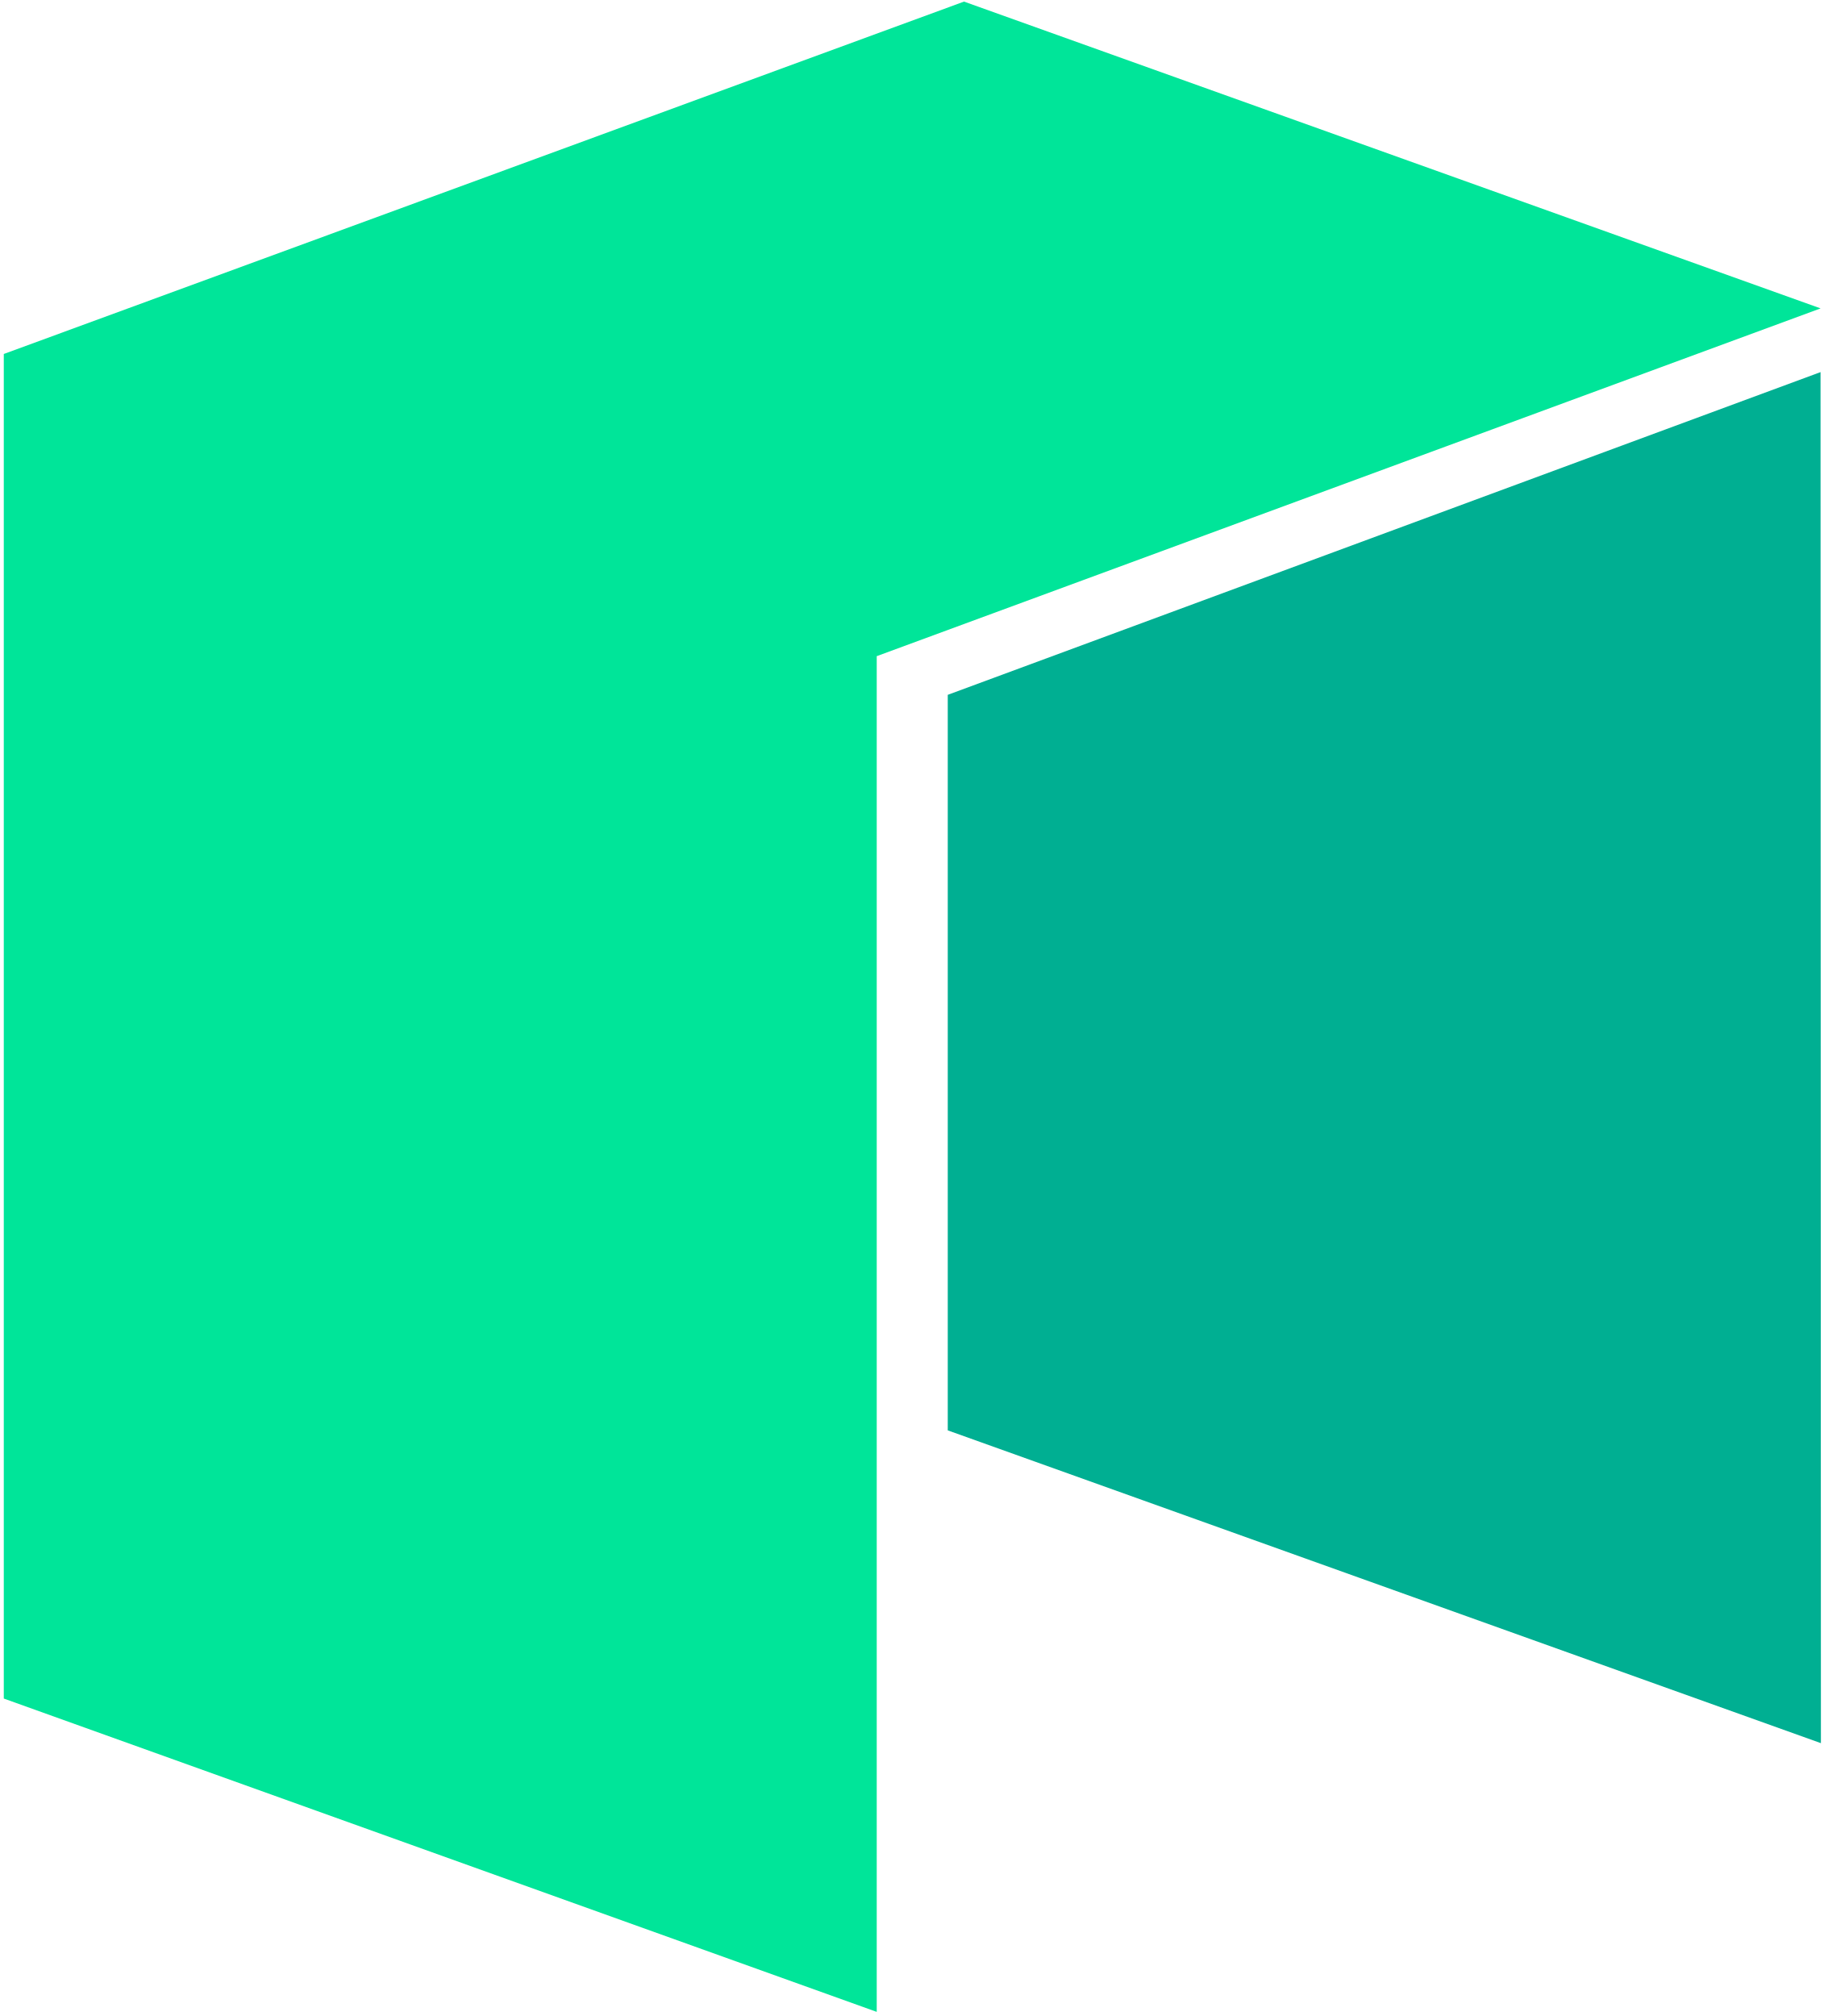
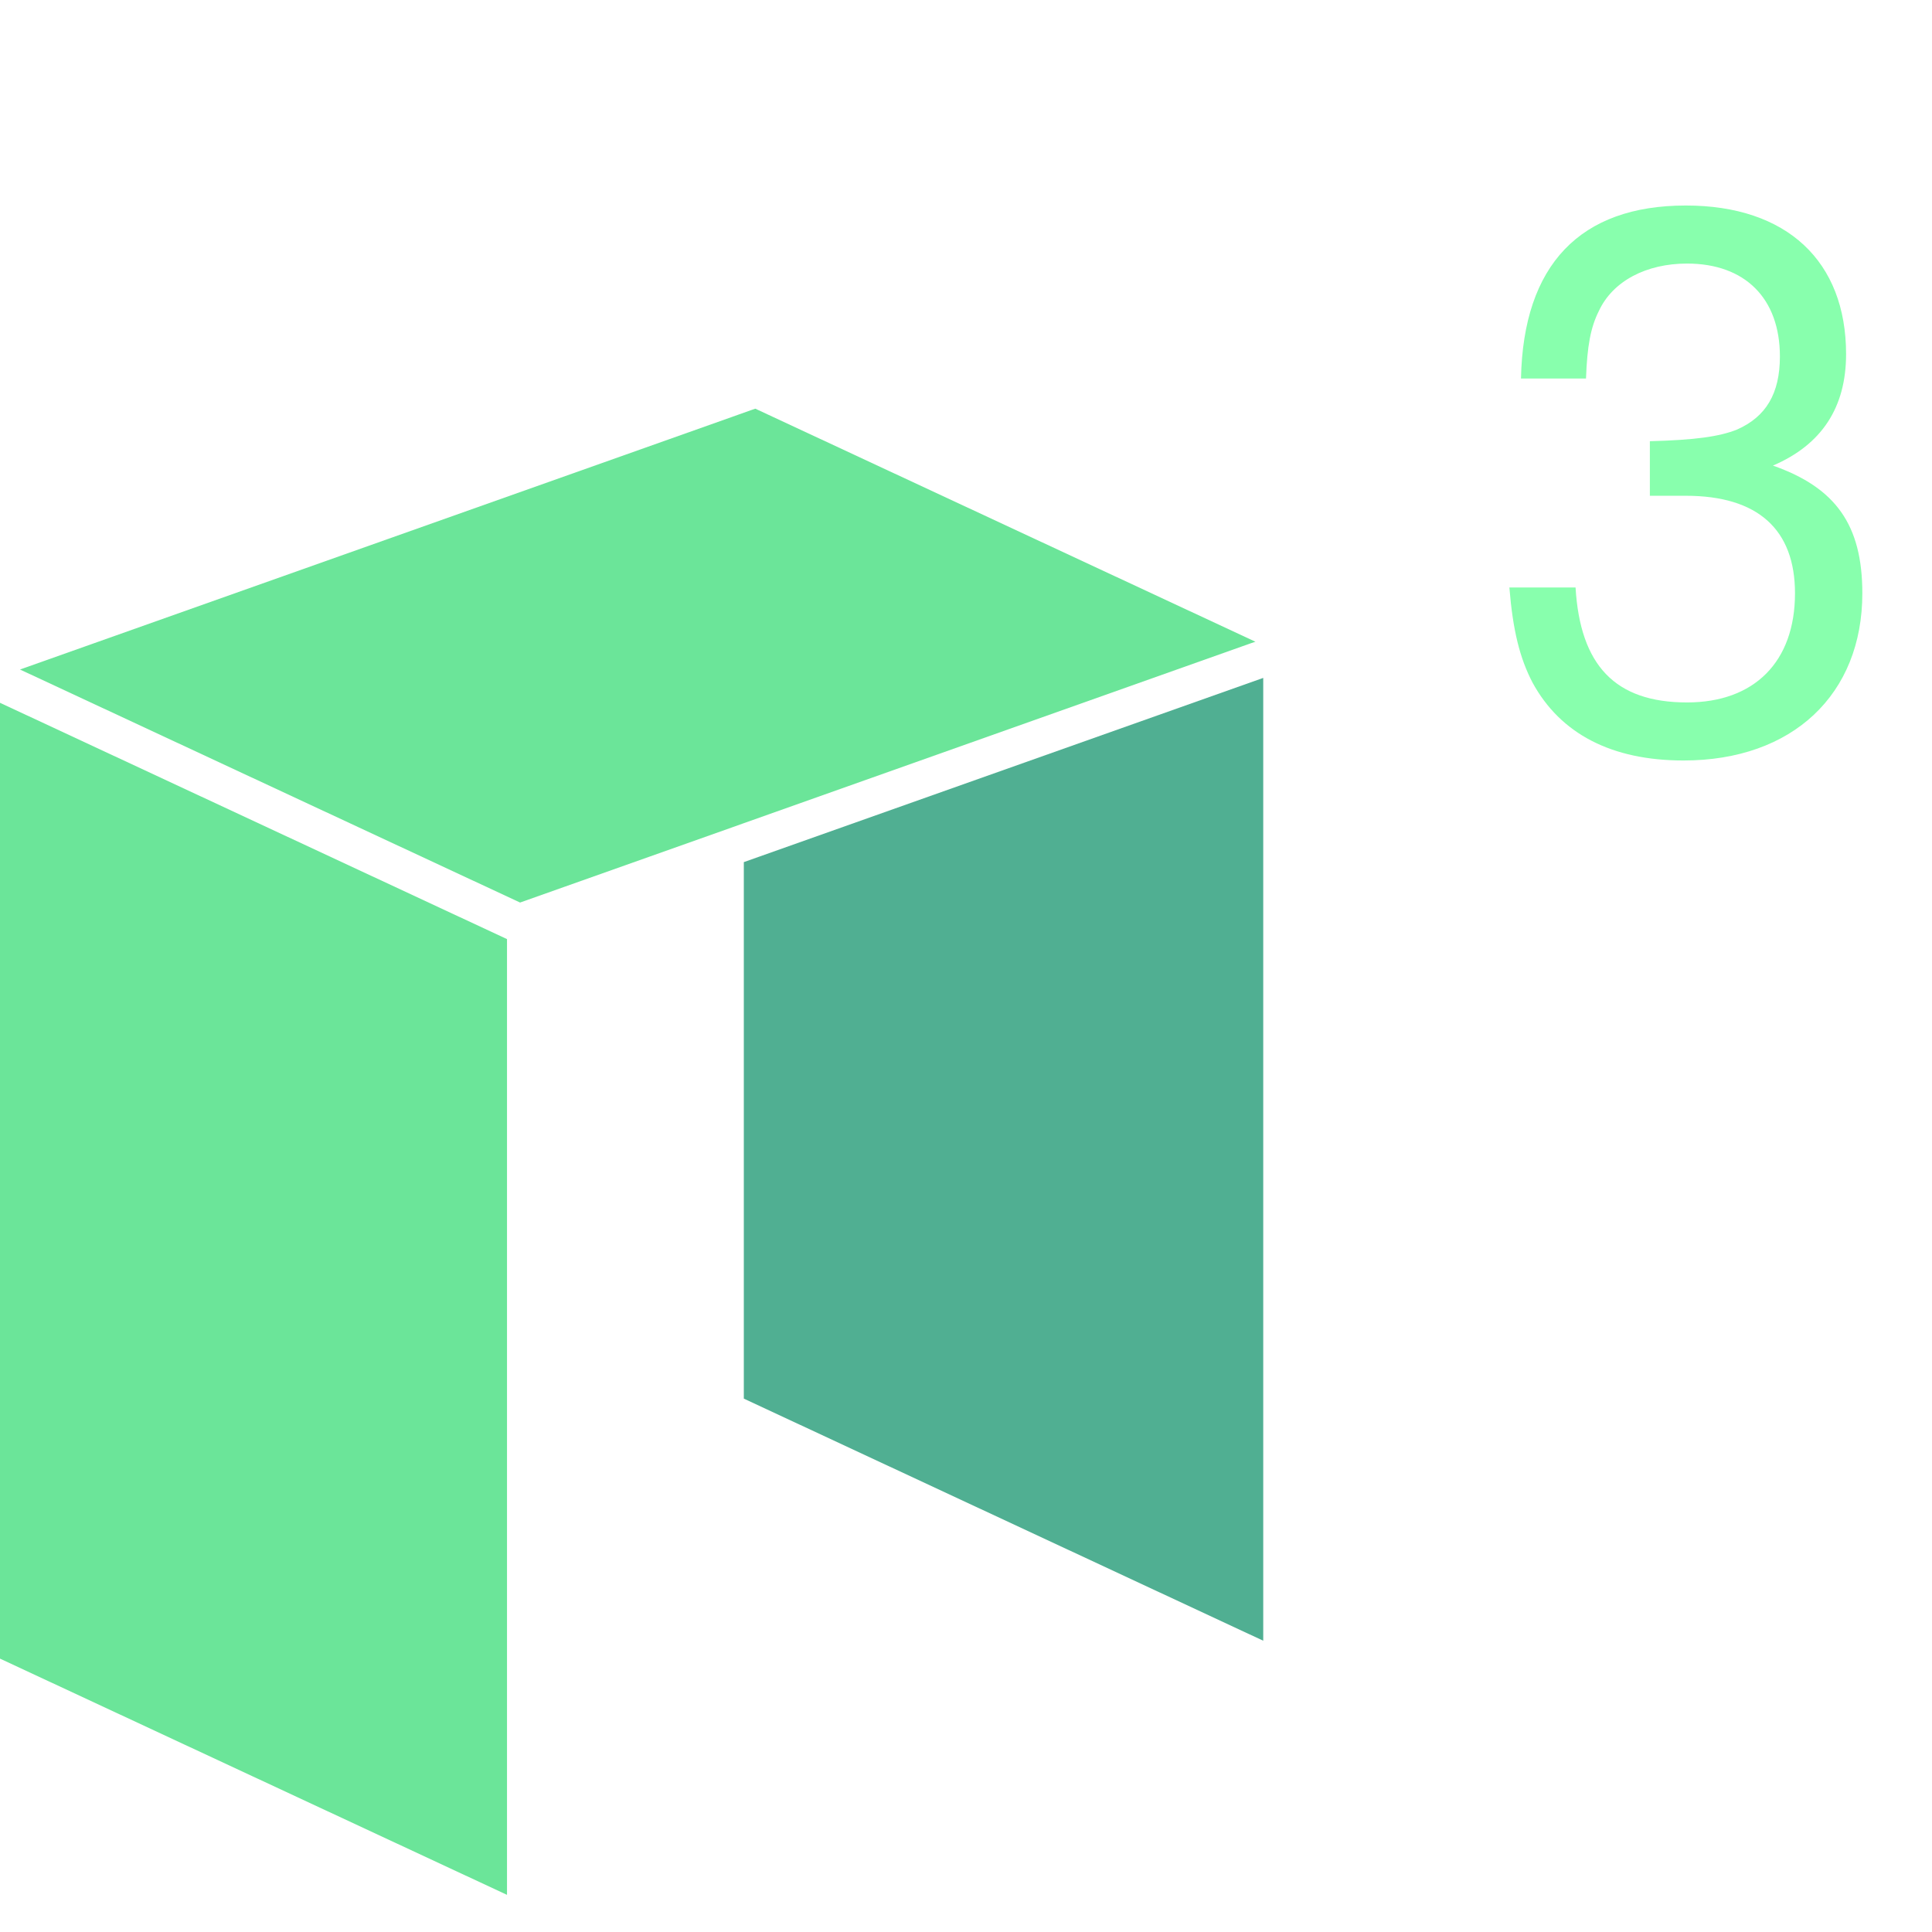
- <svg xmlns="http://www.w3.org/2000/svg" width="332px" height="367px" viewBox="0 0 332 367" version="1.1">
+ <svg xmlns="http://www.w3.org/2000/svg" width="26px" height="26px" viewBox="0 0 26 26" version="1.1">
  <g id="Page-1" stroke="none" stroke-width="1" fill="none" fill-rule="evenodd">
-     <g id="NEO_512_512" transform="translate(-92, -72)" fill-rule="nonzero">
-       <g id="Group" transform="translate(92.69, 72.29)">
-         <polygon id="Path" fill="#00E599" points="0 64.15 0 308.92 158.92 365.96 158.92 119.16 330.75 55.85 174.81 2.84217094e-14" />
-         <polygon id="Path" fill="#00AF92" points="171.85 126.2 171.85 260.1 330.81 317.04 330.74 67.45" />
+     <g id="Desktop--1440-Homepage-Copy-15" transform="translate(-206, -514)">
+       <g id="Group-12" transform="translate(206, 514)">
+         <g id="neo-2-icon" transform="translate(0, 5)" fill-rule="nonzero">
+           <polyline id="Path" fill="#50AF92" points="17 17.08 10.01 13.822 10.01 6.602 17 4.123" />
+           <polygon id="Path" fill="#6BE599" points="6.823 20.5 -1.65911729e-12 17.321 -1.65911729e-12 4.458 6.823 7.638" />
+           <polygon id="Path" fill="#6BE599" points="16.833 3.657 16.72 3.697 10.01 6.078 9.842 6.138 6.999 7.146 0.269 4.01 9.842 0.614 9.926 0.584 10.103 0.521 10.165 0.5 16.895 3.636 16.832 3.657" />
+         </g>
+         <text id="3" font-family="Helvetica" font-size="10" font-weight="normal" fill="#88FFAD">
+           <tspan x="20" y="10">3</tspan>
+         </text>
      </g>
    </g>
  </g>
</svg>
